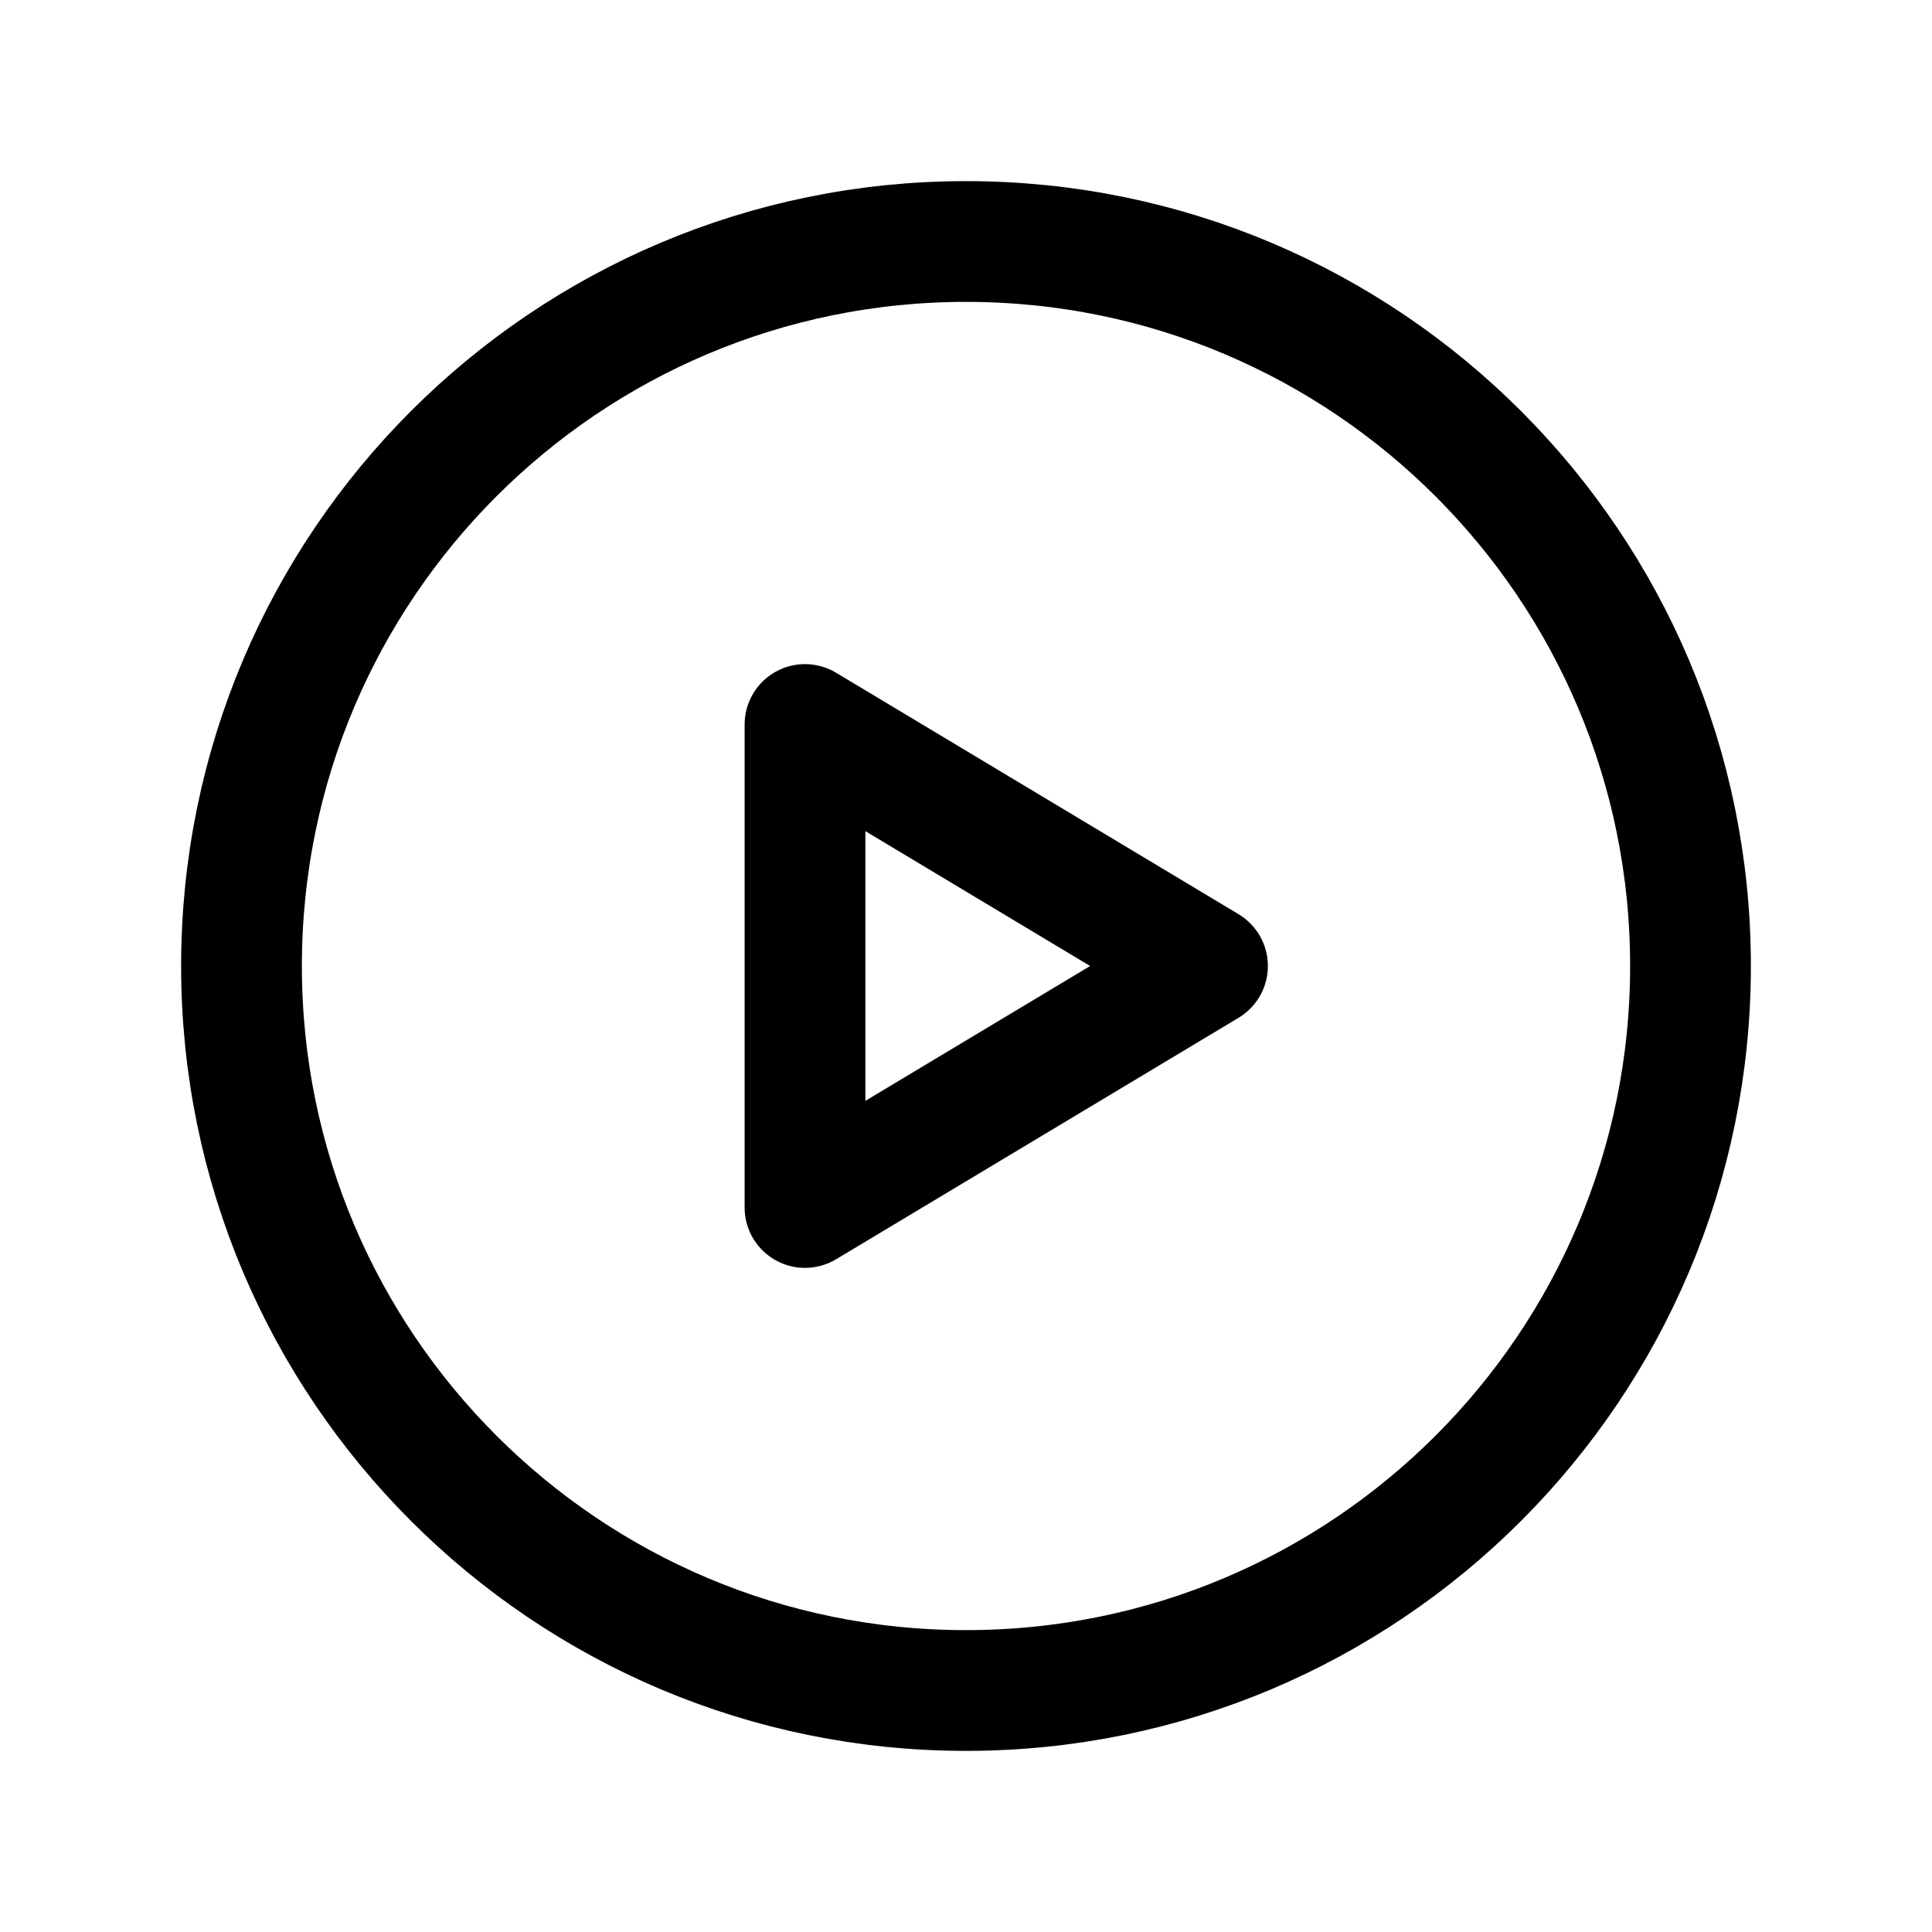
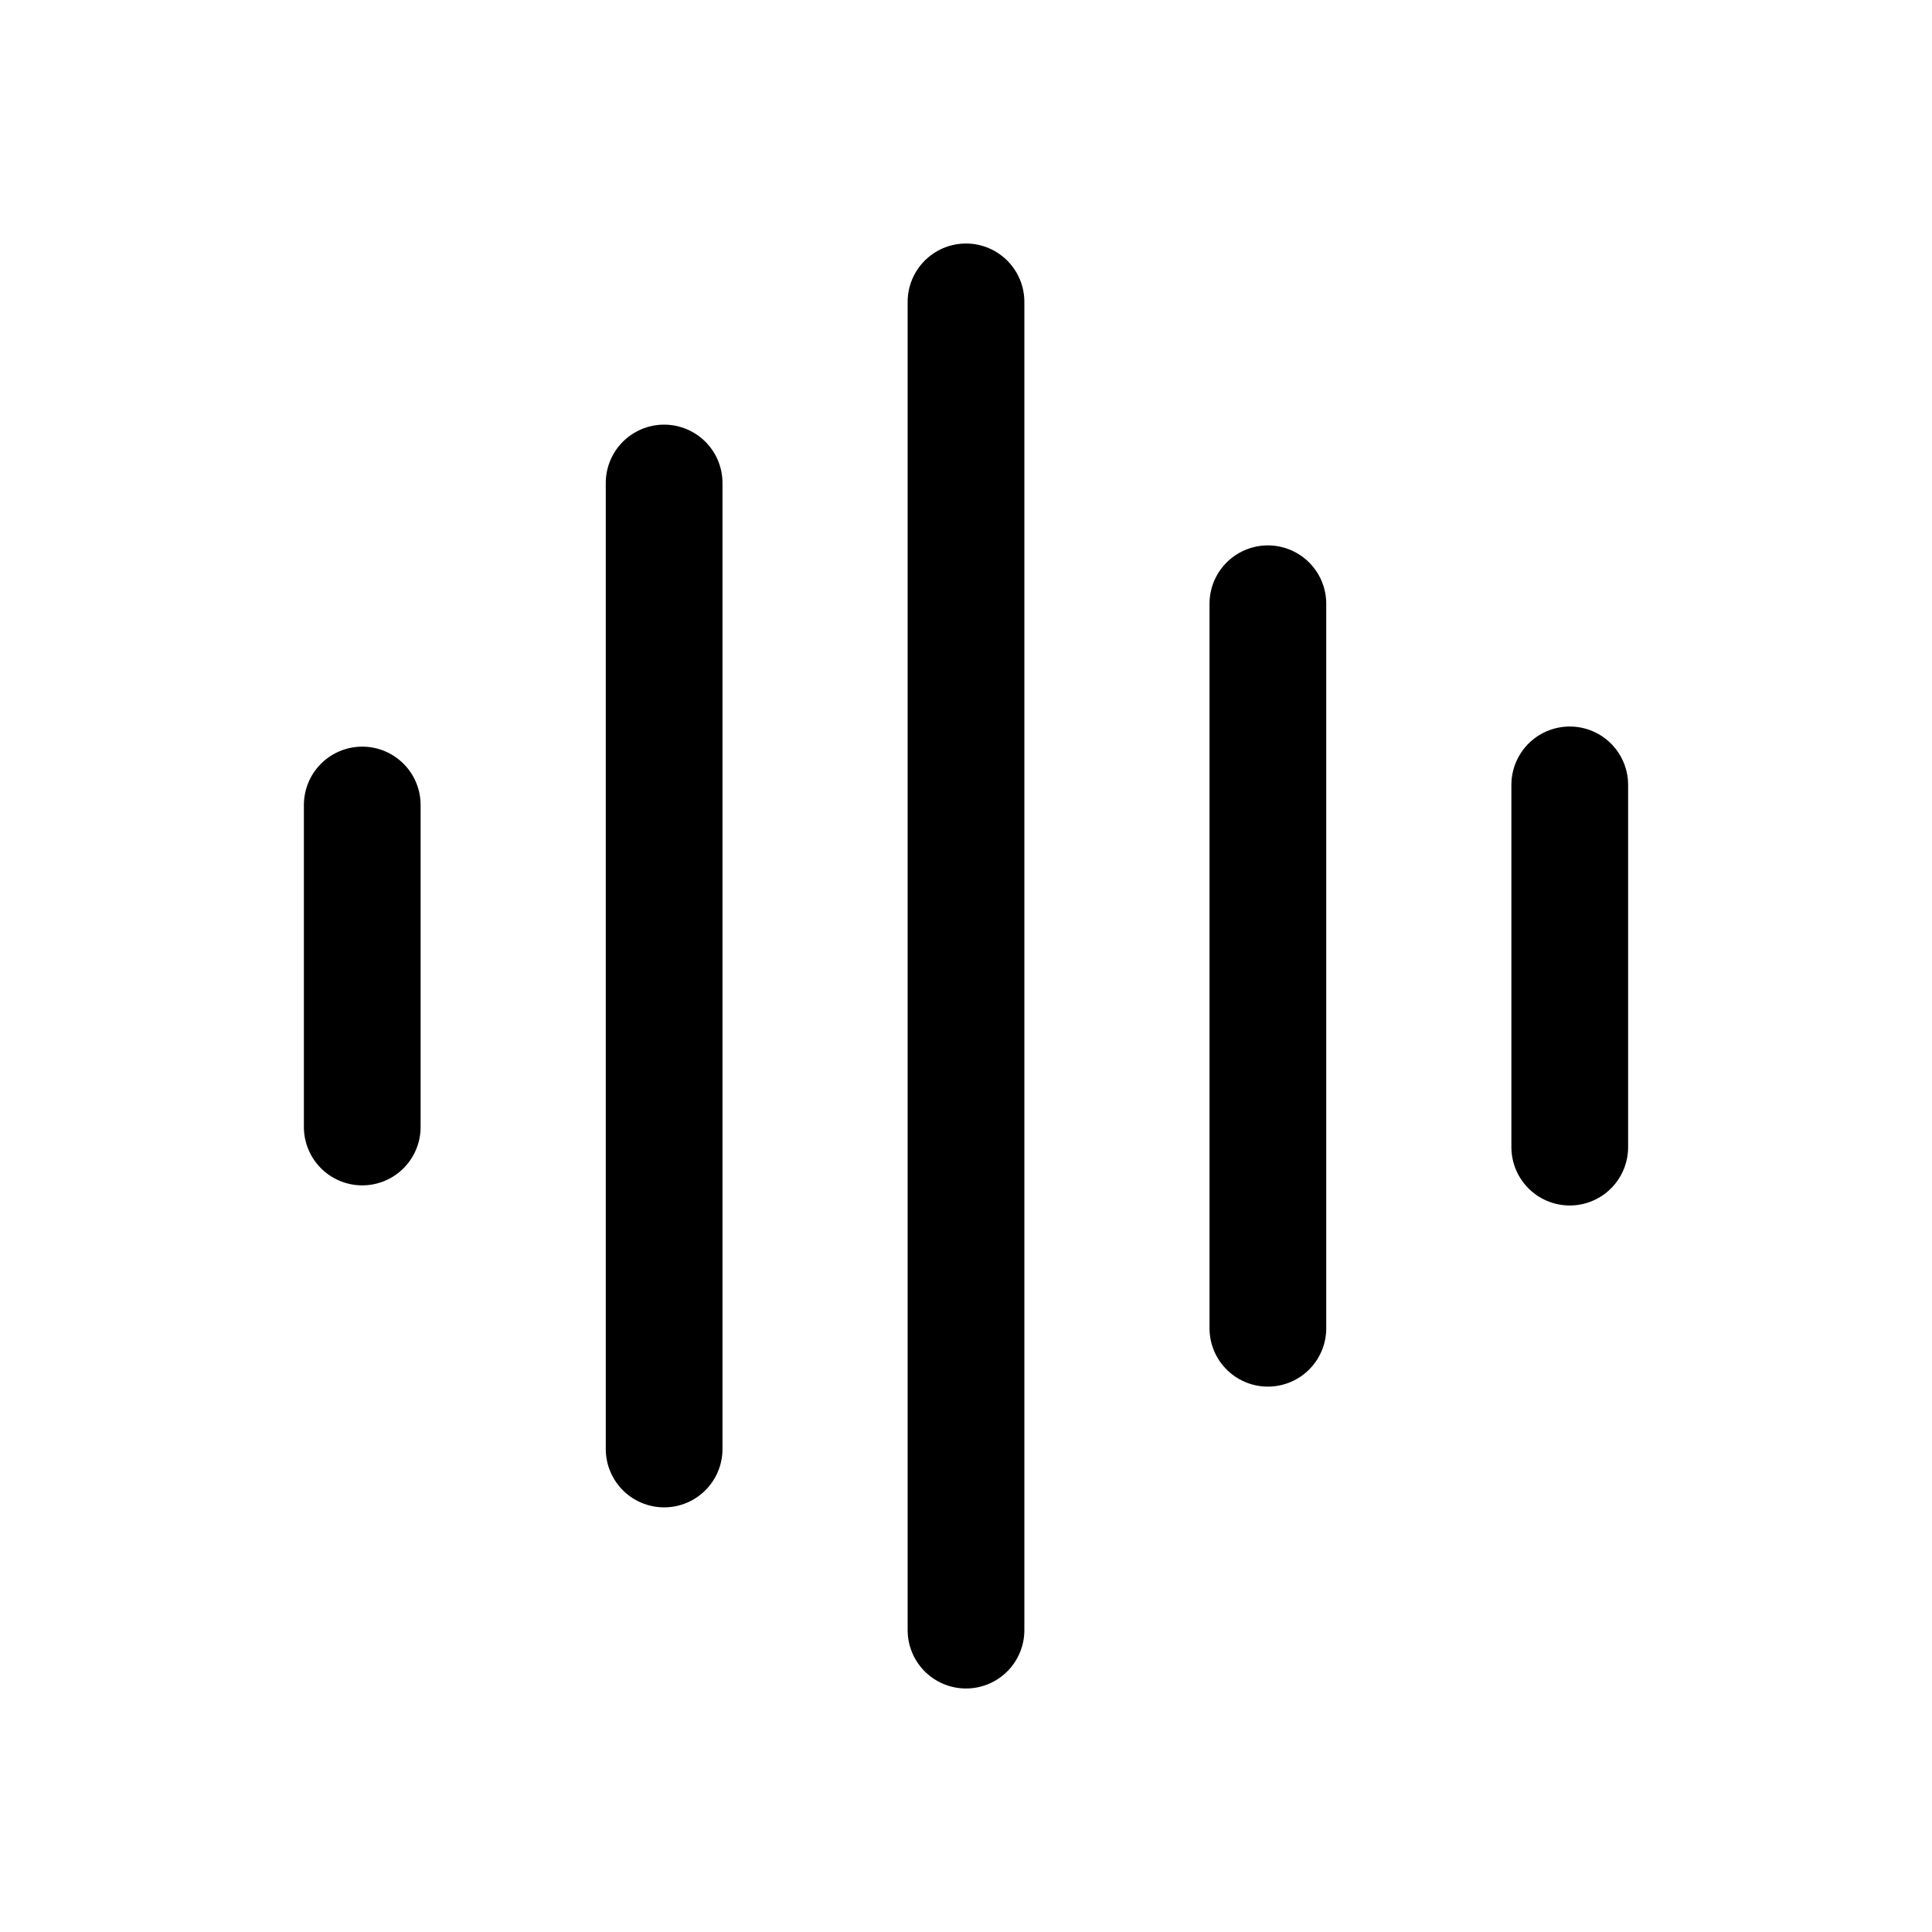
- <svg xmlns="http://www.w3.org/2000/svg" viewBox="0 0 24 24" width="24" height="24" fill="none" stroke="currentColor" stroke-width="1.5" stroke-linecap="round" stroke-linejoin="round">
-   <circle cx="12" cy="12" r="9" />
-   <path d="M10 9l5 3-5 3z" />
+ <svg xmlns="http://www.w3.org/2000/svg" width="24" height="24" viewBox="0 0 24 24" fill="none">
+   <path d="M4.5 10v4M8.25 6v12M12 3.75v16.5M15.75 7.5v9M19.5 9.75v4.5" stroke="currentColor" stroke-width="1.45" stroke-linecap="round" stroke-linejoin="round" />
</svg>
